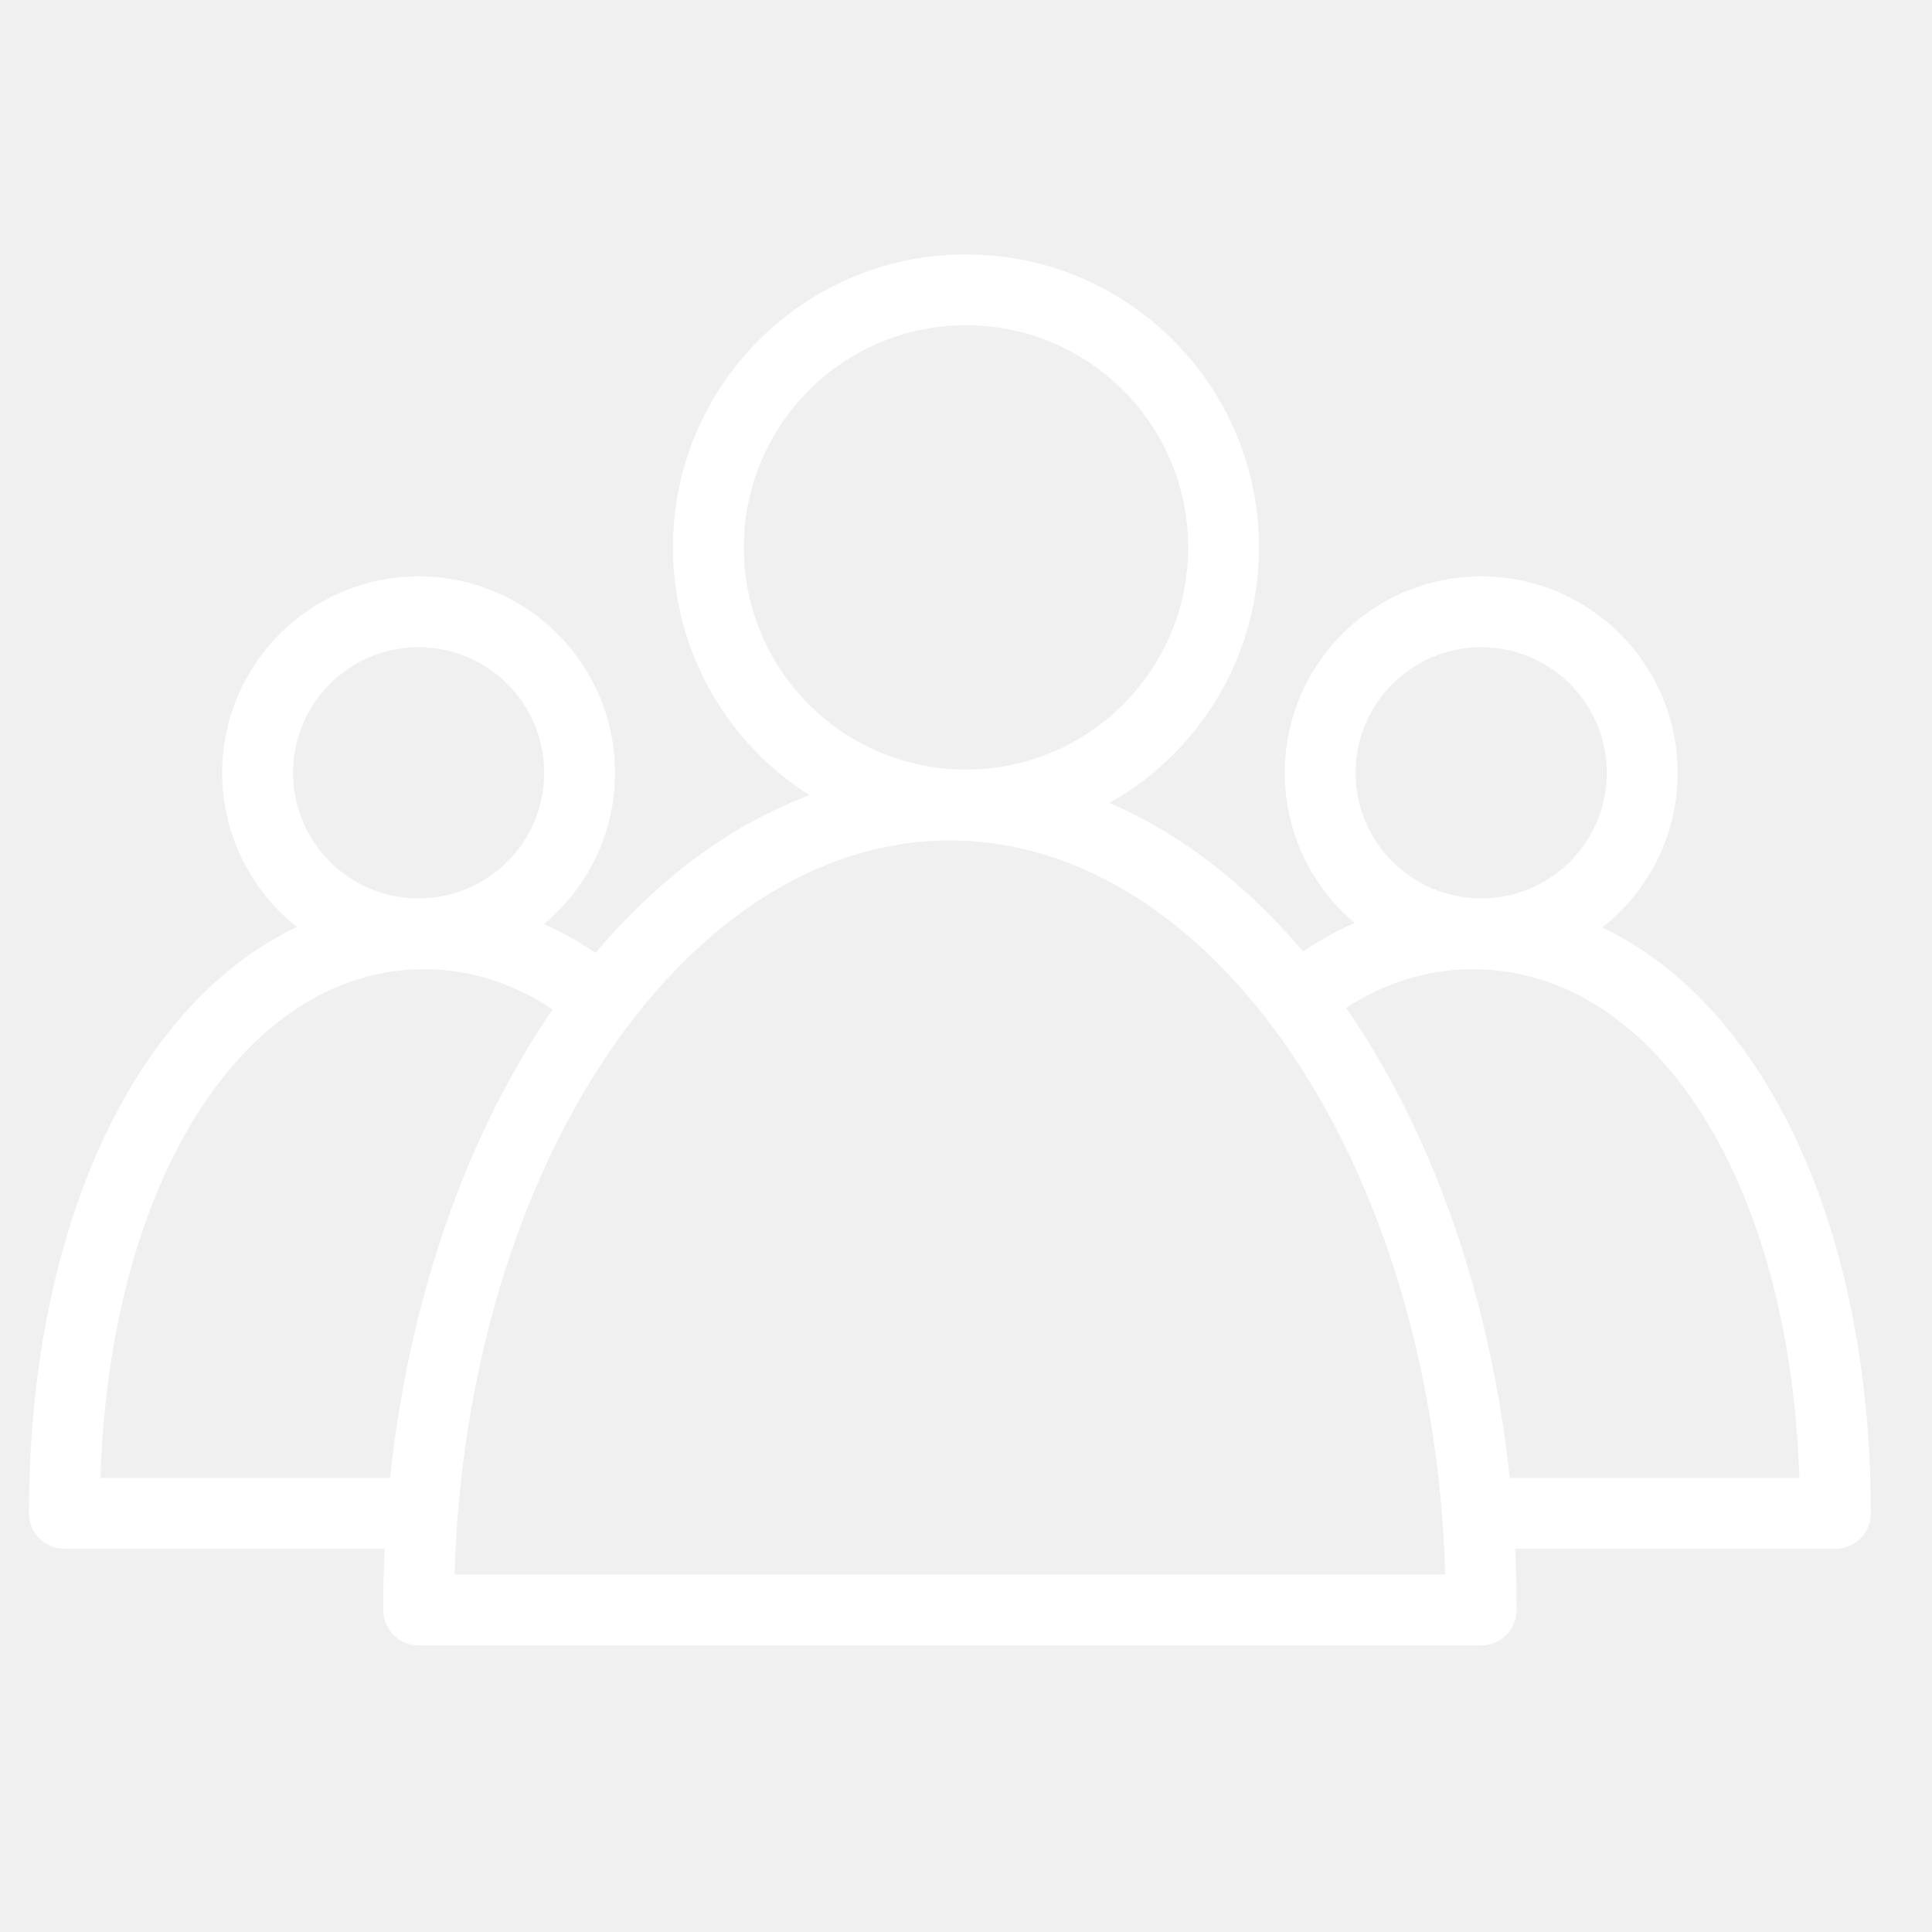
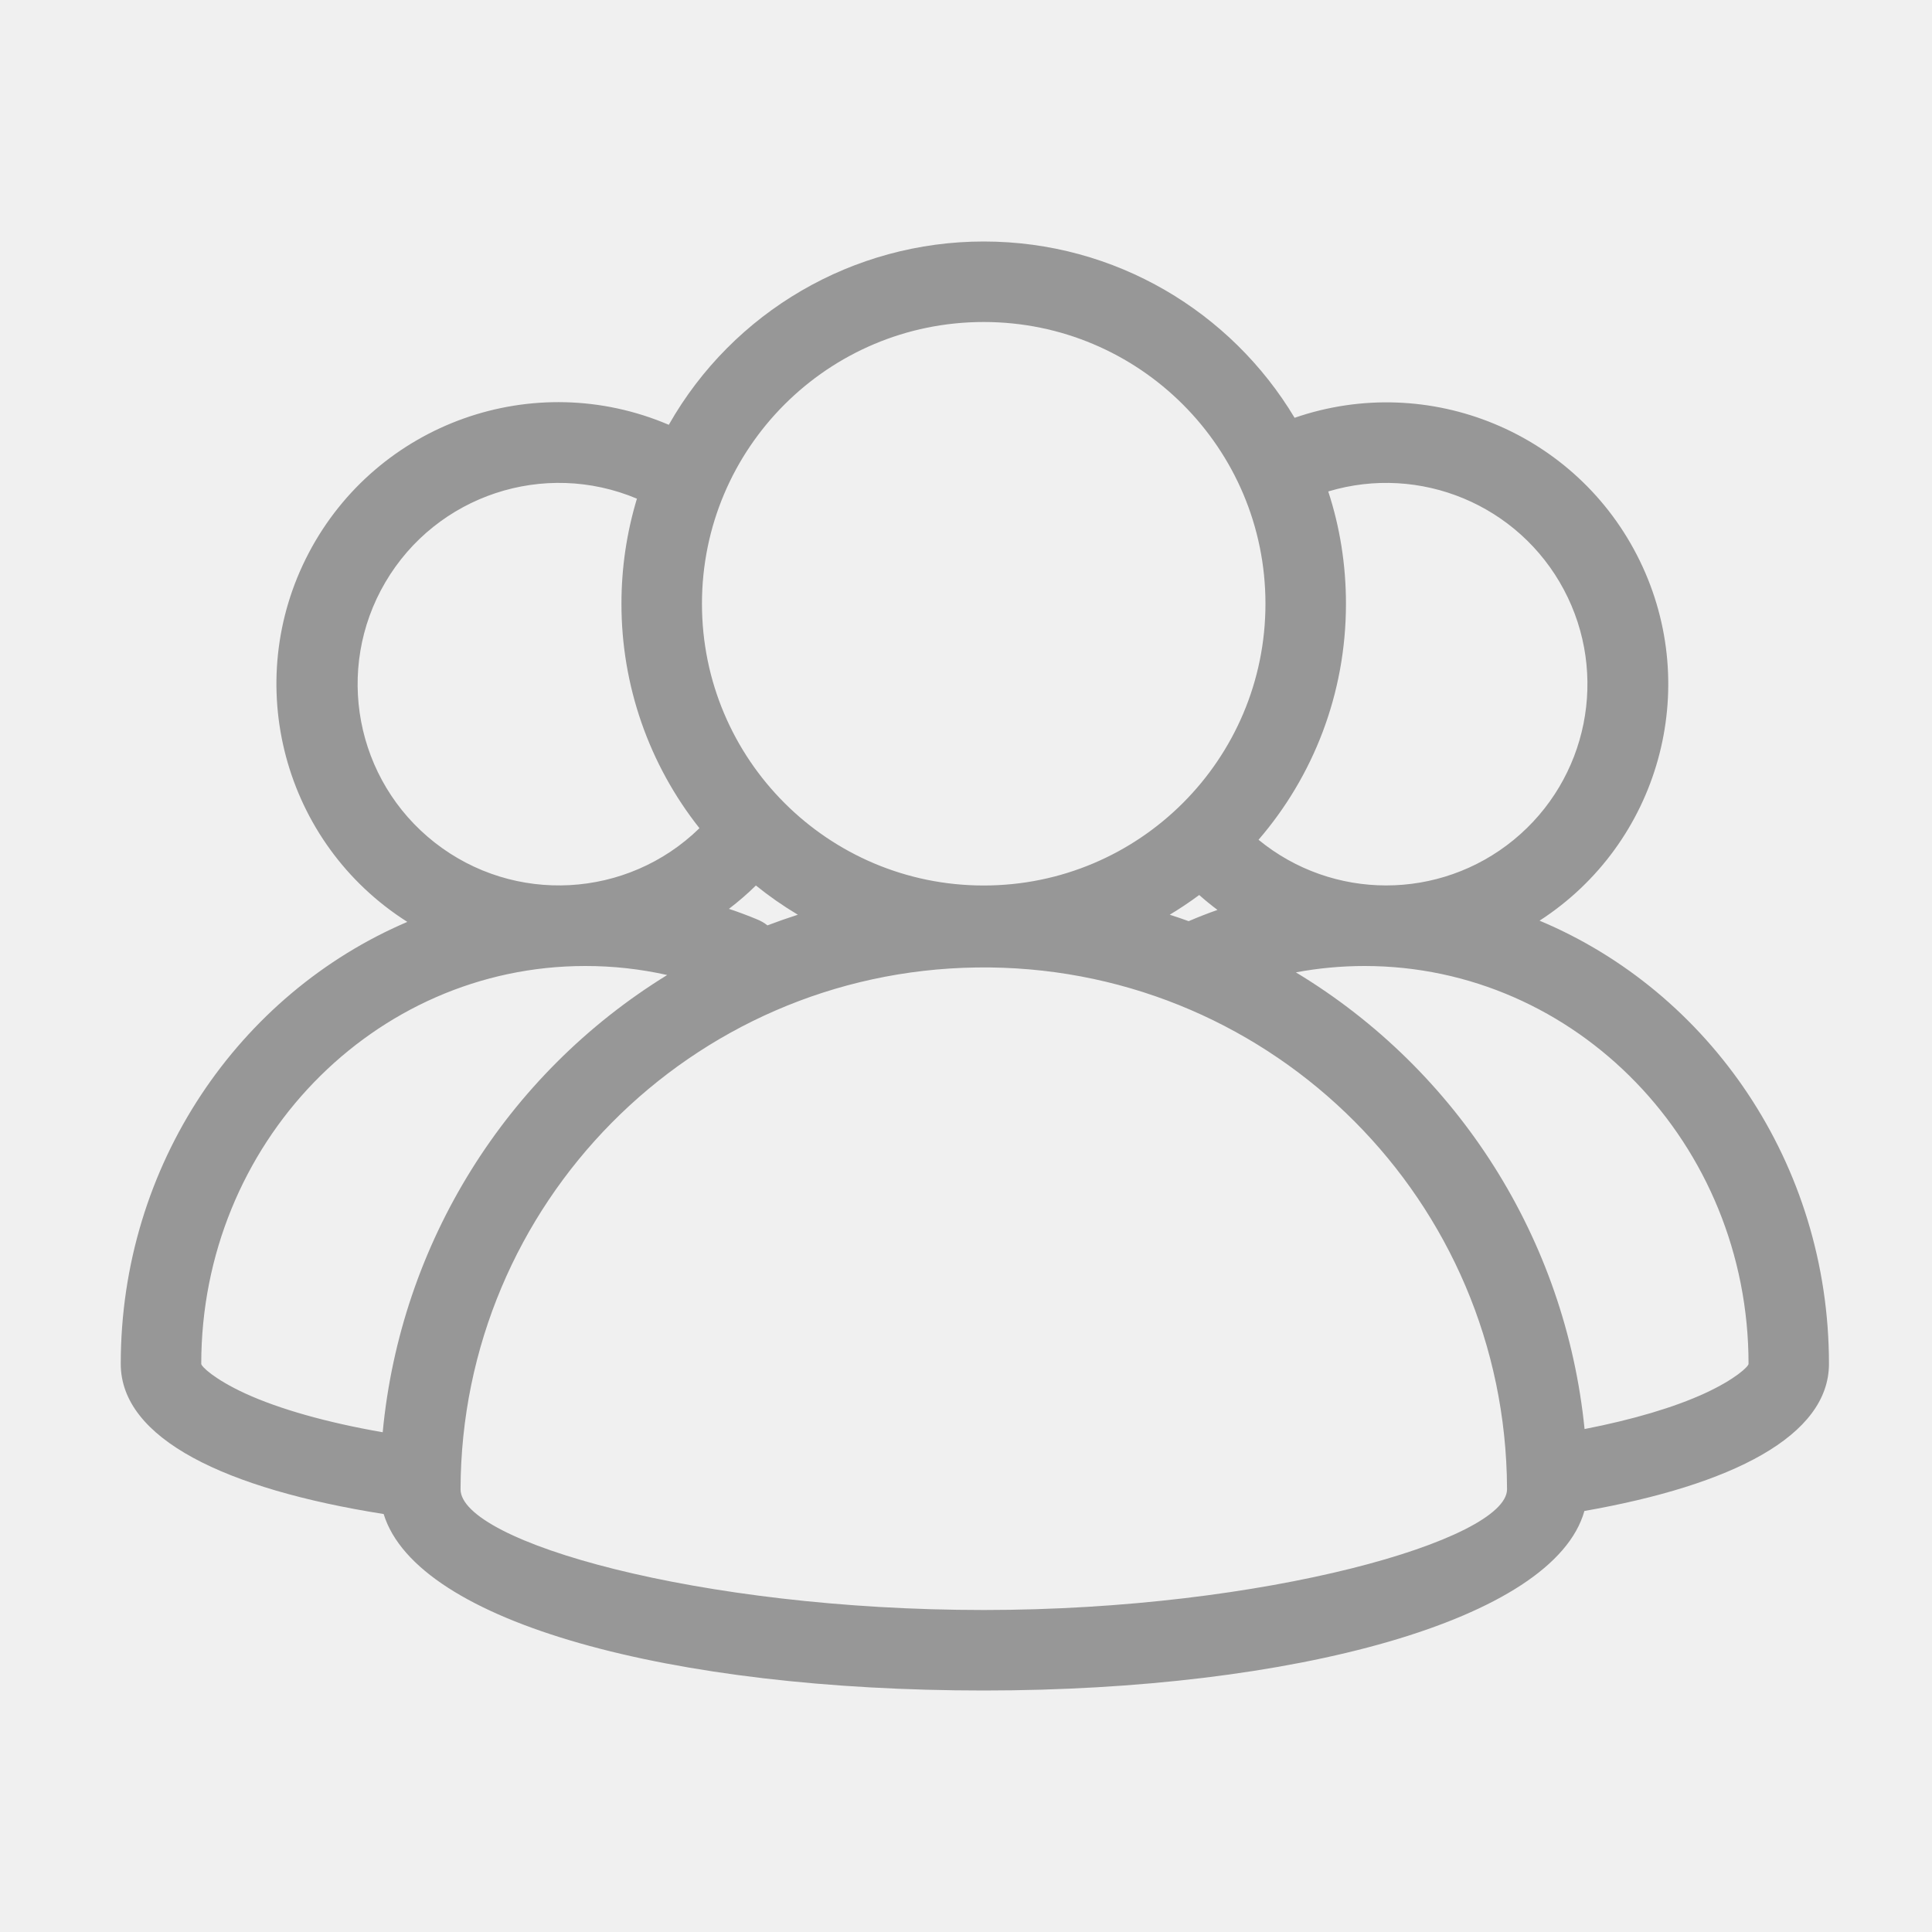
- <svg xmlns="http://www.w3.org/2000/svg" width="60" height="60">
-   <g fill="#FFF">
-     <path d="M30 26.1a9.1 9.1 0 1 1 0-18.2 9.1 9.1 0 0 1 0 18.2zm0-2.2a6.9 6.9 0 1 0 0-13.8 6.9 6.9 0 0 0 0 13.8zm16 6.2a6.1 6.1 0 1 1 0-12.2 6.1 6.1 0 0 1 0 12.2zm0-2.2a3.9 3.9 0 1 0 0-7.8 3.9 3.9 0 0 0 0 7.8zm-33 2.2a6.1 6.1 0 1 1 0-12.2 6.1 6.1 0 0 1 0 12.2zm0-2.2a3.9 3.9 0 1 0 0-7.8 3.9 3.9 0 0 0 0 7.8z" />
-     <path d="M47.1 50a1.1 1.1 0 0 1-1.1 1.1H13a1.1 1.1 0 0 1-1.1-1.1c0-14.342 7.76-26.1 17.6-26.1 9.84 0 17.6 11.758 17.6 26.1zM29.5 26.1c-8.153 0-15.01 10.045-15.384 22.8h30.768c-.375-12.755-7.231-22.8-15.384-22.8z" />
-     <path d="M45.75 30.1c-1.805 0-3.518.689-5.02 2.02l-1.46-1.647c1.895-1.678 4.121-2.573 6.48-2.573 7.172 0 12.35 7.965 12.35 19.1a1.1 1.1 0 0 1-1.1 1.1H45.357v-2.2h10.525c-.311-9.463-4.634-15.8-10.132-15.8zM13.717 45.9v2.2H2A1.1 1.1 0 0 1 .9 47c0-11.135 5.144-19.1 12.273-19.1 2.4 0 4.661.938 6.57 2.69l-1.487 1.622c-1.515-1.392-3.252-2.112-5.083-2.112-5.453 0-9.746 6.337-10.055 15.8h10.6z" />
-   </g>
+ <svg xmlns="http://www.w3.org/2000/svg" width="24" height="24">
+   <path d="M4.767 18.808c-1.963-.31-3.267-.934-3.267-1.866 0-2.473 1.469-4.597 3.56-5.49a3.5 3.5 0 0 1 3.248-6.175A4.498 4.498 0 0 1 12.22 3c1.64 0 3.076.878 3.862 2.19a3.5 3.5 0 0 1 3.043 6.247c2.11.884 3.595 3.018 3.595 5.505 0 .895-1.203 1.506-3.038 1.828-.38 1.356-3.615 2.23-7.462 2.23-3.862 0-7.036-.836-7.454-2.192zm-.013-1.016a7.5 7.5 0 0 1 3.534-5.68A4.63 4.63 0 0 0 7.27 12c-2.63 0-4.77 2.21-4.77 4.942 0 .033.163.191.544.367.423.194 1.014.362 1.71.483zm4.78-6.297c.124-.047.25-.091.377-.132A4.512 4.512 0 0 1 9.39 11a3.51 3.51 0 0 1-.335.29c.12.04.238.084.355.133a.5.5 0 0 1 .123.072zm-1.621-5.3a2.5 2.5 0 1 0 .776 4.093A4.48 4.48 0 0 1 7.72 7.5a4.5 4.5 0 0 1 .192-1.305zm7.212 5.109a3.507 3.507 0 0 1-.228-.186c-.117.087-.24.169-.366.245.079.025.157.052.235.08a5.627 5.627 0 0 1 .359-.14zm.973.775a7.5 7.5 0 0 1 3.586 5.673c.602-.117 1.115-.27 1.492-.443.382-.176.545-.334.545-.367 0-2.733-2.14-4.942-4.77-4.942a4.64 4.64 0 0 0-.853.079zm2.62 6.242a6.5 6.5 0 0 0-12.997.179c0 .65 2.955 1.5 6.5 1.5 3.5 0 6.5-.874 6.5-1.5a6.63 6.63 0 0 0-.003-.18zM16.5 6.105c.144.44.22.908.22 1.395 0 1.12-.408 2.145-1.086 2.932a2.5 2.5 0 1 0 .866-4.327zM12.22 11a3.5 3.5 0 1 0 0-7 3.5 3.5 0 0 0 0 7z" fill="#979797" />
</svg>
